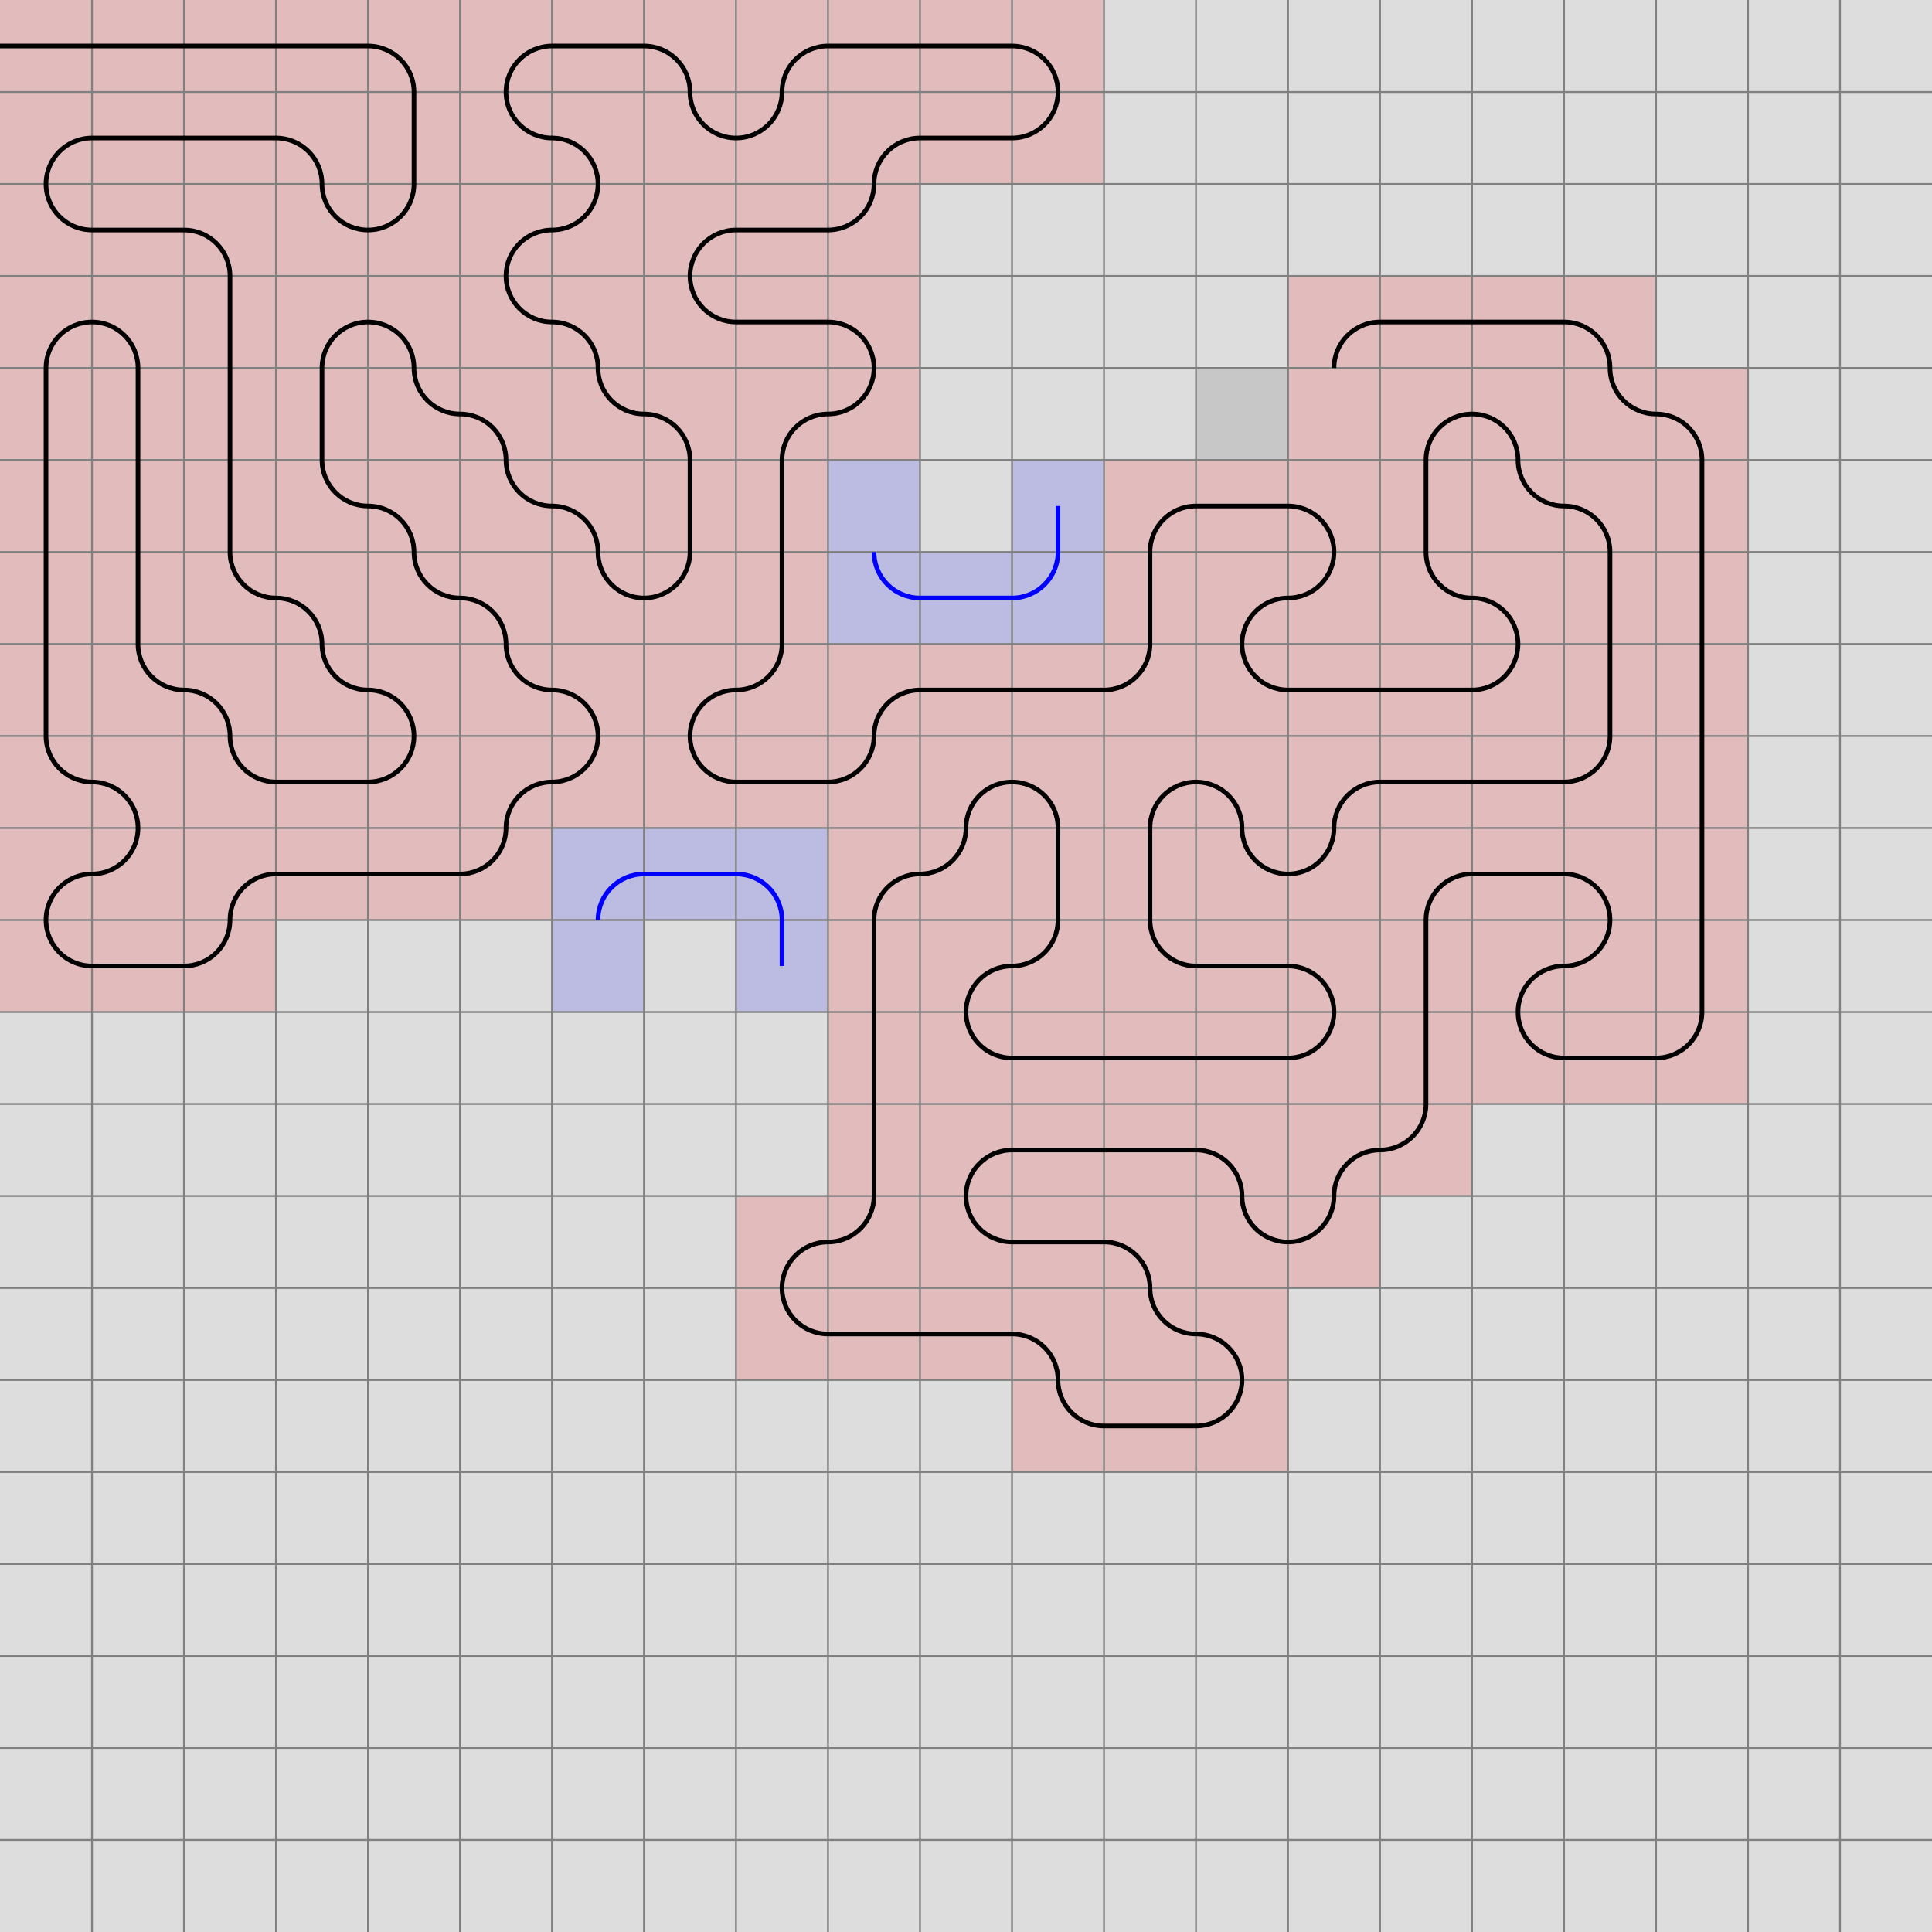
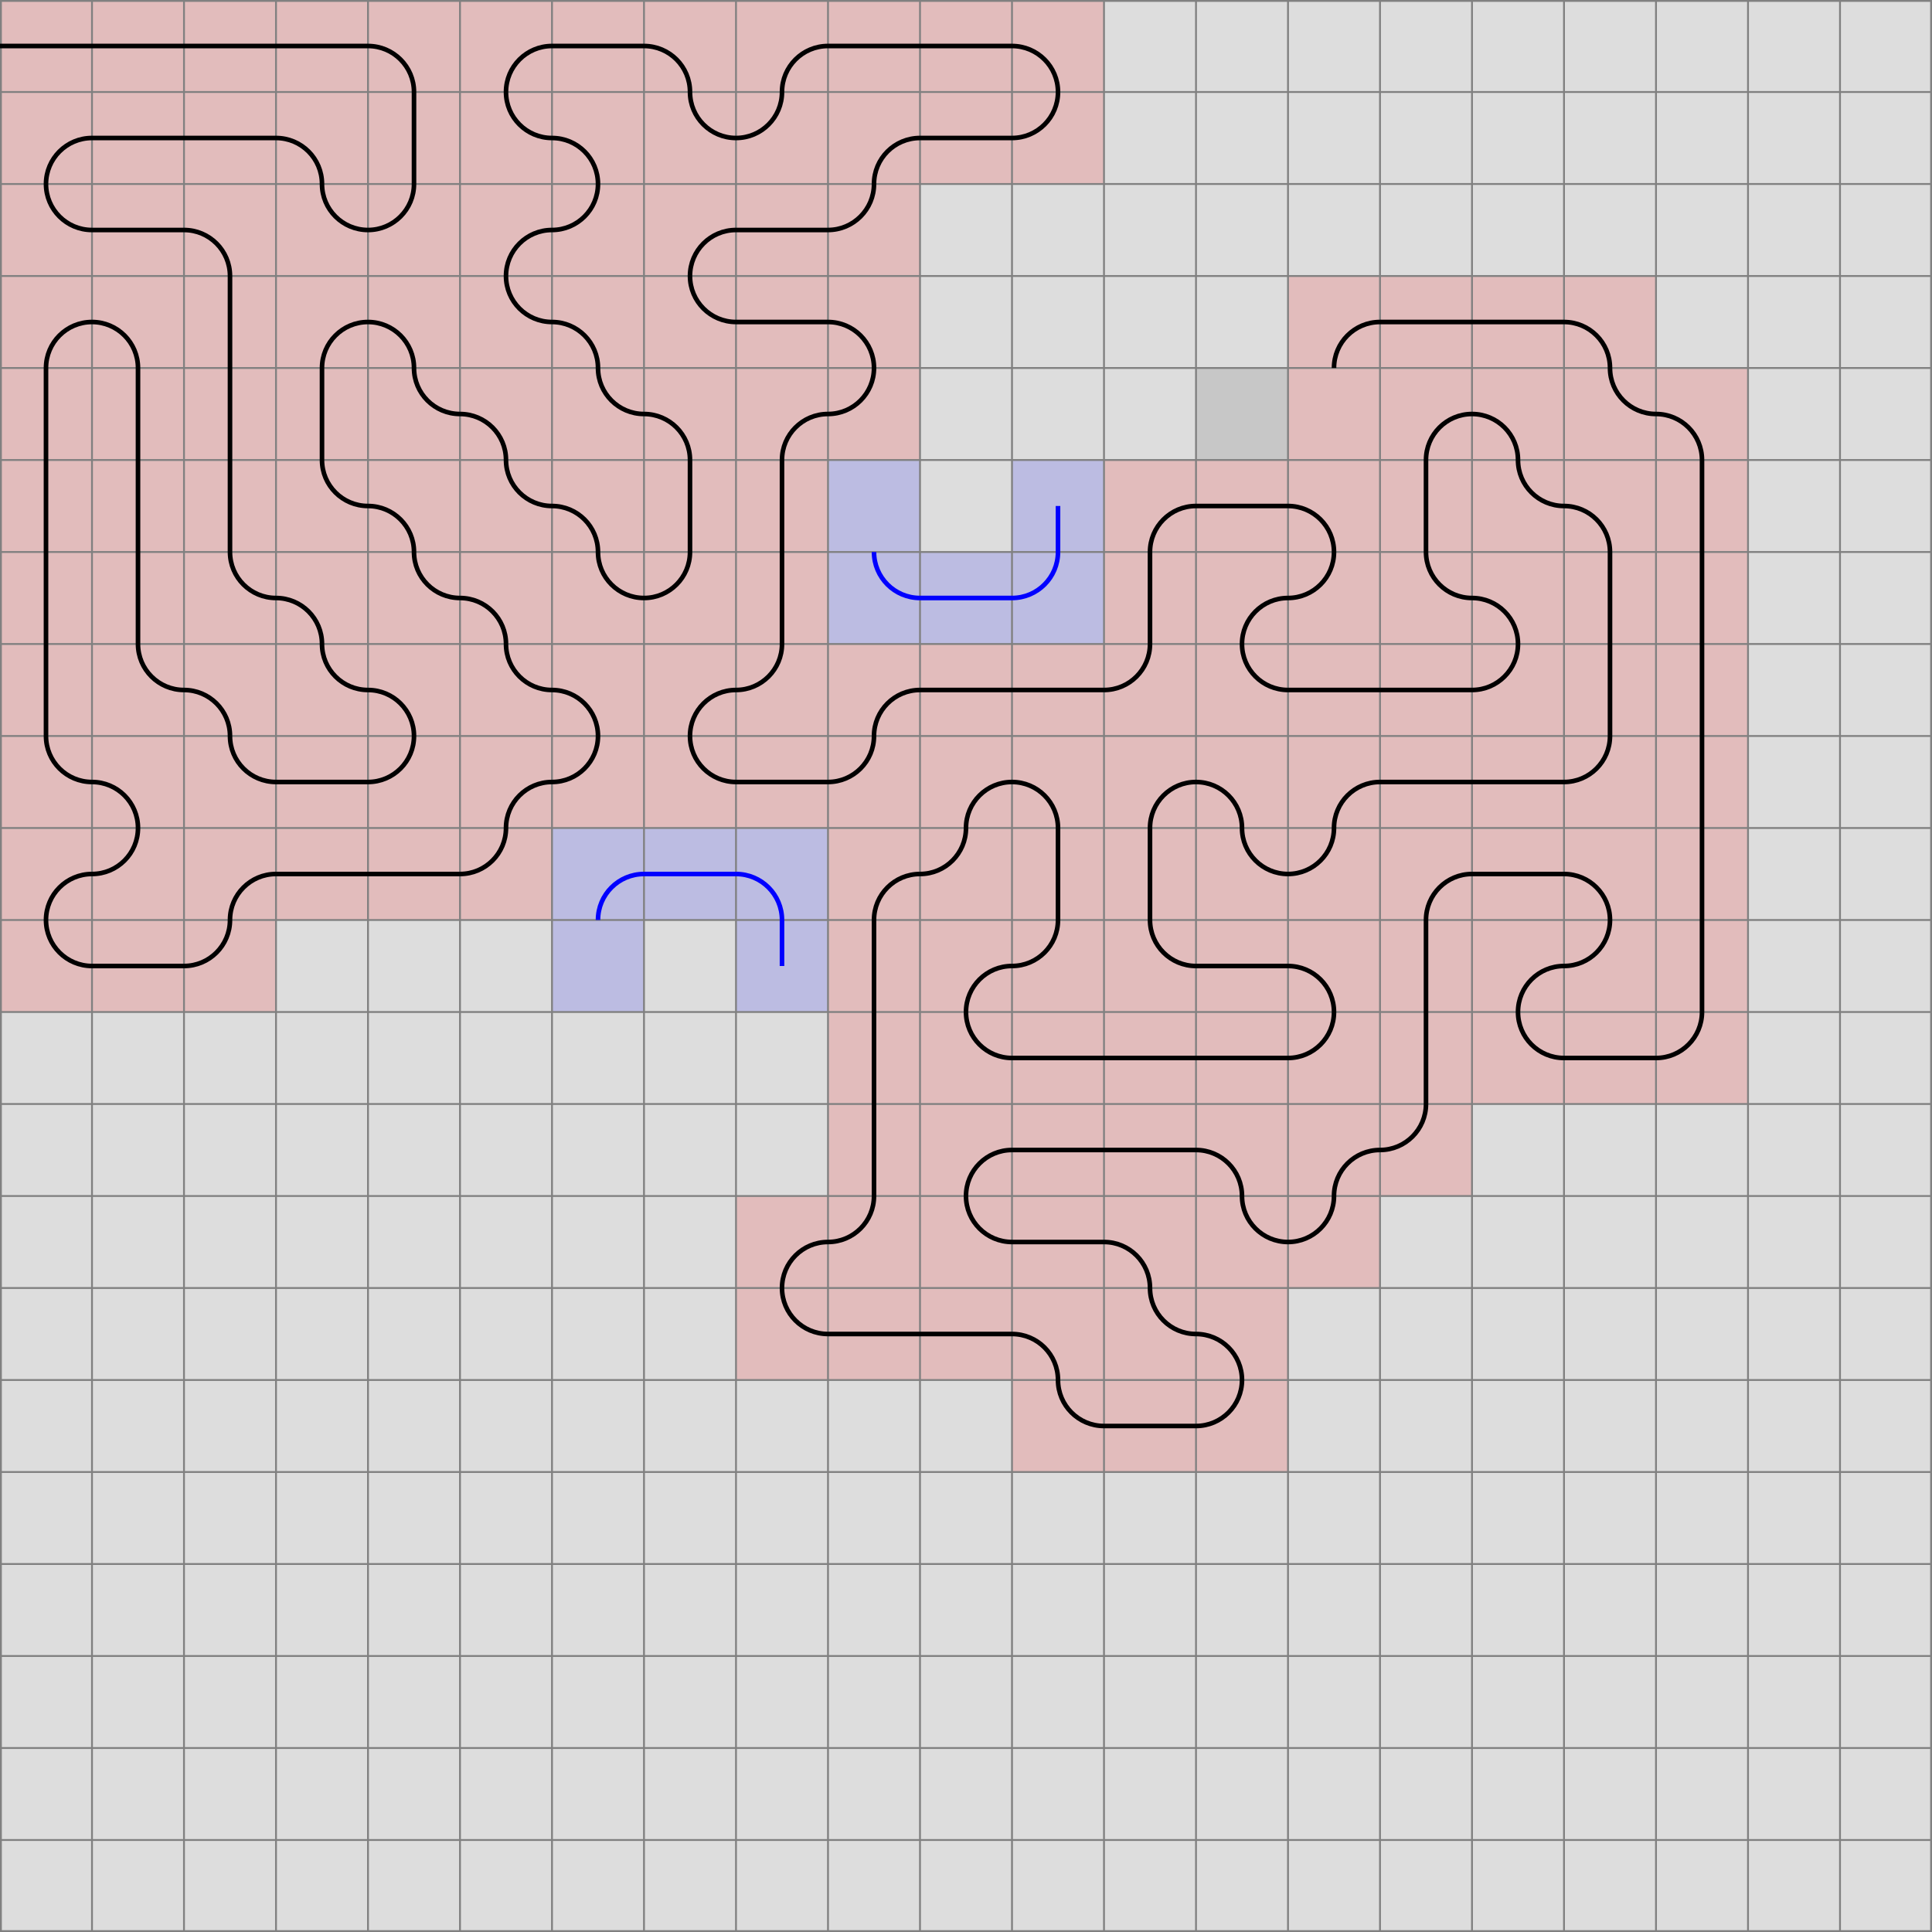
<svg xmlns="http://www.w3.org/2000/svg" viewBox="0 0 21 21">
  <path d="M0,0 h21 v21 h-21 z" fill="#dddddd" />
  <rect width="1" height="1" x="0" y="0" fill="#ff0000" fill-opacity="0.15" />
  <rect width="1" height="1" x="1" y="0" fill="#ff0000" fill-opacity="0.15" />
  <rect width="1" height="1" x="2" y="0" fill="#ff0000" fill-opacity="0.15" />
  <rect width="1" height="1" x="3" y="0" fill="#ff0000" fill-opacity="0.15" />
  <rect width="1" height="1" x="4" y="0" fill="#ff0000" fill-opacity="0.15" />
  <rect width="1" height="1" x="4" y="1" fill="#ff0000" fill-opacity="0.15" />
  <rect width="1" height="1" x="4" y="2" fill="#ff0000" fill-opacity="0.15" />
  <rect width="1" height="1" x="3" y="2" fill="#ff0000" fill-opacity="0.15" />
  <rect width="1" height="1" x="3" y="1" fill="#ff0000" fill-opacity="0.15" />
  <rect width="1" height="1" x="2" y="1" fill="#ff0000" fill-opacity="0.15" />
  <rect width="1" height="1" x="1" y="1" fill="#ff0000" fill-opacity="0.15" />
  <rect width="1" height="1" x="0" y="1" fill="#ff0000" fill-opacity="0.15" />
  <rect width="1" height="1" x="0" y="2" fill="#ff0000" fill-opacity="0.15" />
  <rect width="1" height="1" x="1" y="2" fill="#ff0000" fill-opacity="0.15" />
  <rect width="1" height="1" x="2" y="2" fill="#ff0000" fill-opacity="0.15" />
  <rect width="1" height="1" x="2" y="3" fill="#ff0000" fill-opacity="0.15" />
  <rect width="1" height="1" x="2" y="4" fill="#ff0000" fill-opacity="0.15" />
  <rect width="1" height="1" x="2" y="5" fill="#ff0000" fill-opacity="0.15" />
  <rect width="1" height="1" x="2" y="6" fill="#ff0000" fill-opacity="0.15" />
  <rect width="1" height="1" x="3" y="6" fill="#ff0000" fill-opacity="0.15" />
  <rect width="1" height="1" x="3" y="7" fill="#ff0000" fill-opacity="0.15" />
  <rect width="1" height="1" x="4" y="7" fill="#ff0000" fill-opacity="0.15" />
  <rect width="1" height="1" x="4" y="8" fill="#ff0000" fill-opacity="0.15" />
  <rect width="1" height="1" x="3" y="8" fill="#ff0000" fill-opacity="0.15" />
  <rect width="1" height="1" x="2" y="8" fill="#ff0000" fill-opacity="0.15" />
  <rect width="1" height="1" x="2" y="7" fill="#ff0000" fill-opacity="0.15" />
  <rect width="1" height="1" x="1" y="7" fill="#ff0000" fill-opacity="0.15" />
  <rect width="1" height="1" x="1" y="6" fill="#ff0000" fill-opacity="0.15" />
  <rect width="1" height="1" x="1" y="5" fill="#ff0000" fill-opacity="0.15" />
  <rect width="1" height="1" x="1" y="4" fill="#ff0000" fill-opacity="0.15" />
  <rect width="1" height="1" x="1" y="3" fill="#ff0000" fill-opacity="0.15" />
  <rect width="1" height="1" x="0" y="3" fill="#ff0000" fill-opacity="0.15" />
  <rect width="1" height="1" x="0" y="4" fill="#ff0000" fill-opacity="0.15" />
  <rect width="1" height="1" x="0" y="5" fill="#ff0000" fill-opacity="0.15" />
  <rect width="1" height="1" x="0" y="6" fill="#ff0000" fill-opacity="0.15" />
  <rect width="1" height="1" x="0" y="7" fill="#ff0000" fill-opacity="0.15" />
  <rect width="1" height="1" x="0" y="8" fill="#ff0000" fill-opacity="0.15" />
  <rect width="1" height="1" x="1" y="8" fill="#ff0000" fill-opacity="0.15" />
  <rect width="1" height="1" x="1" y="9" fill="#ff0000" fill-opacity="0.15" />
  <rect width="1" height="1" x="0" y="9" fill="#ff0000" fill-opacity="0.15" />
  <rect width="1" height="1" x="0" y="10" fill="#ff0000" fill-opacity="0.15" />
  <rect width="1" height="1" x="1" y="10" fill="#ff0000" fill-opacity="0.15" />
  <rect width="1" height="1" x="2" y="10" fill="#ff0000" fill-opacity="0.15" />
  <rect width="1" height="1" x="2" y="9" fill="#ff0000" fill-opacity="0.15" />
  <rect width="1" height="1" x="3" y="9" fill="#ff0000" fill-opacity="0.15" />
  <rect width="1" height="1" x="4" y="9" fill="#ff0000" fill-opacity="0.15" />
  <rect width="1" height="1" x="5" y="9" fill="#ff0000" fill-opacity="0.15" />
  <rect width="1" height="1" x="5" y="8" fill="#ff0000" fill-opacity="0.15" />
  <rect width="1" height="1" x="6" y="8" fill="#ff0000" fill-opacity="0.15" />
  <rect width="1" height="1" x="6" y="7" fill="#ff0000" fill-opacity="0.15" />
  <rect width="1" height="1" x="5" y="7" fill="#ff0000" fill-opacity="0.15" />
  <rect width="1" height="1" x="5" y="6" fill="#ff0000" fill-opacity="0.15" />
  <rect width="1" height="1" x="4" y="6" fill="#ff0000" fill-opacity="0.15" />
  <rect width="1" height="1" x="4" y="5" fill="#ff0000" fill-opacity="0.15" />
  <rect width="1" height="1" x="3" y="5" fill="#ff0000" fill-opacity="0.15" />
  <rect width="1" height="1" x="3" y="4" fill="#ff0000" fill-opacity="0.15" />
  <rect width="1" height="1" x="3" y="3" fill="#ff0000" fill-opacity="0.15" />
  <rect width="1" height="1" x="4" y="3" fill="#ff0000" fill-opacity="0.15" />
  <rect width="1" height="1" x="4" y="4" fill="#ff0000" fill-opacity="0.15" />
  <rect width="1" height="1" x="5" y="4" fill="#ff0000" fill-opacity="0.15" />
  <rect width="1" height="1" x="5" y="5" fill="#ff0000" fill-opacity="0.15" />
  <rect width="1" height="1" x="6" y="5" fill="#ff0000" fill-opacity="0.15" />
  <rect width="1" height="1" x="6" y="6" fill="#ff0000" fill-opacity="0.15" />
  <rect width="1" height="1" x="7" y="6" fill="#ff0000" fill-opacity="0.15" />
  <rect width="1" height="1" x="7" y="5" fill="#ff0000" fill-opacity="0.15" />
  <rect width="1" height="1" x="7" y="4" fill="#ff0000" fill-opacity="0.15" />
  <rect width="1" height="1" x="6" y="4" fill="#ff0000" fill-opacity="0.15" />
  <rect width="1" height="1" x="6" y="3" fill="#ff0000" fill-opacity="0.15" />
  <rect width="1" height="1" x="5" y="3" fill="#ff0000" fill-opacity="0.15" />
  <rect width="1" height="1" x="5" y="2" fill="#ff0000" fill-opacity="0.15" />
  <rect width="1" height="1" x="6" y="2" fill="#ff0000" fill-opacity="0.15" />
  <rect width="1" height="1" x="6" y="1" fill="#ff0000" fill-opacity="0.15" />
  <rect width="1" height="1" x="5" y="1" fill="#ff0000" fill-opacity="0.15" />
  <rect width="1" height="1" x="5" y="0" fill="#ff0000" fill-opacity="0.15" />
  <rect width="1" height="1" x="6" y="0" fill="#ff0000" fill-opacity="0.15" />
  <rect width="1" height="1" x="7" y="0" fill="#ff0000" fill-opacity="0.15" />
  <rect width="1" height="1" x="7" y="1" fill="#ff0000" fill-opacity="0.15" />
  <rect width="1" height="1" x="8" y="1" fill="#ff0000" fill-opacity="0.15" />
  <rect width="1" height="1" x="8" y="0" fill="#ff0000" fill-opacity="0.15" />
  <rect width="1" height="1" x="9" y="0" fill="#ff0000" fill-opacity="0.15" />
  <rect width="1" height="1" x="10" y="0" fill="#ff0000" fill-opacity="0.15" />
  <rect width="1" height="1" x="11" y="0" fill="#ff0000" fill-opacity="0.15" />
  <rect width="1" height="1" x="11" y="1" fill="#ff0000" fill-opacity="0.15" />
  <rect width="1" height="1" x="10" y="1" fill="#ff0000" fill-opacity="0.15" />
  <rect width="1" height="1" x="9" y="1" fill="#ff0000" fill-opacity="0.15" />
  <rect width="1" height="1" x="9" y="2" fill="#ff0000" fill-opacity="0.15" />
  <rect width="1" height="1" x="8" y="2" fill="#ff0000" fill-opacity="0.15" />
  <rect width="1" height="1" x="7" y="2" fill="#ff0000" fill-opacity="0.15" />
  <rect width="1" height="1" x="7" y="3" fill="#ff0000" fill-opacity="0.15" />
  <rect width="1" height="1" x="8" y="3" fill="#ff0000" fill-opacity="0.15" />
  <rect width="1" height="1" x="9" y="3" fill="#ff0000" fill-opacity="0.15" />
  <rect width="1" height="1" x="9" y="4" fill="#ff0000" fill-opacity="0.15" />
  <rect width="1" height="1" x="8" y="4" fill="#ff0000" fill-opacity="0.15" />
  <rect width="1" height="1" x="8" y="5" fill="#ff0000" fill-opacity="0.15" />
  <rect width="1" height="1" x="8" y="6" fill="#ff0000" fill-opacity="0.15" />
  <rect width="1" height="1" x="8" y="7" fill="#ff0000" fill-opacity="0.15" />
  <rect width="1" height="1" x="7" y="7" fill="#ff0000" fill-opacity="0.15" />
  <rect width="1" height="1" x="7" y="8" fill="#ff0000" fill-opacity="0.15" />
  <rect width="1" height="1" x="8" y="8" fill="#ff0000" fill-opacity="0.15" />
  <rect width="1" height="1" x="9" y="8" fill="#ff0000" fill-opacity="0.15" />
  <rect width="1" height="1" x="9" y="7" fill="#ff0000" fill-opacity="0.15" />
  <rect width="1" height="1" x="10" y="7" fill="#ff0000" fill-opacity="0.15" />
  <rect width="1" height="1" x="11" y="7" fill="#ff0000" fill-opacity="0.15" />
  <rect width="1" height="1" x="12" y="7" fill="#ff0000" fill-opacity="0.15" />
  <rect width="1" height="1" x="12" y="6" fill="#ff0000" fill-opacity="0.15" />
  <rect width="1" height="1" x="12" y="5" fill="#ff0000" fill-opacity="0.15" />
  <rect width="1" height="1" x="13" y="5" fill="#ff0000" fill-opacity="0.15" />
  <rect width="1" height="1" x="14" y="5" fill="#ff0000" fill-opacity="0.15" />
  <rect width="1" height="1" x="14" y="6" fill="#ff0000" fill-opacity="0.15" />
  <rect width="1" height="1" x="13" y="6" fill="#ff0000" fill-opacity="0.15" />
  <rect width="1" height="1" x="13" y="7" fill="#ff0000" fill-opacity="0.15" />
  <rect width="1" height="1" x="14" y="7" fill="#ff0000" fill-opacity="0.15" />
  <rect width="1" height="1" x="15" y="7" fill="#ff0000" fill-opacity="0.15" />
  <rect width="1" height="1" x="16" y="7" fill="#ff0000" fill-opacity="0.15" />
  <rect width="1" height="1" x="16" y="6" fill="#ff0000" fill-opacity="0.15" />
  <rect width="1" height="1" x="15" y="6" fill="#ff0000" fill-opacity="0.15" />
  <rect width="1" height="1" x="15" y="5" fill="#ff0000" fill-opacity="0.15" />
  <rect width="1" height="1" x="15" y="4" fill="#ff0000" fill-opacity="0.15" />
  <rect width="1" height="1" x="16" y="4" fill="#ff0000" fill-opacity="0.15" />
  <rect width="1" height="1" x="16" y="5" fill="#ff0000" fill-opacity="0.15" />
  <rect width="1" height="1" x="17" y="5" fill="#ff0000" fill-opacity="0.15" />
  <rect width="1" height="1" x="17" y="6" fill="#ff0000" fill-opacity="0.15" />
  <rect width="1" height="1" x="17" y="7" fill="#ff0000" fill-opacity="0.15" />
  <rect width="1" height="1" x="17" y="8" fill="#ff0000" fill-opacity="0.15" />
  <rect width="1" height="1" x="16" y="8" fill="#ff0000" fill-opacity="0.15" />
  <rect width="1" height="1" x="15" y="8" fill="#ff0000" fill-opacity="0.15" />
  <rect width="1" height="1" x="14" y="8" fill="#ff0000" fill-opacity="0.15" />
  <rect width="1" height="1" x="14" y="9" fill="#ff0000" fill-opacity="0.15" />
  <rect width="1" height="1" x="13" y="9" fill="#ff0000" fill-opacity="0.15" />
  <rect width="1" height="1" x="13" y="8" fill="#ff0000" fill-opacity="0.15" />
  <rect width="1" height="1" x="12" y="8" fill="#ff0000" fill-opacity="0.15" />
  <rect width="1" height="1" x="12" y="9" fill="#ff0000" fill-opacity="0.15" />
  <rect width="1" height="1" x="12" y="10" fill="#ff0000" fill-opacity="0.15" />
  <rect width="1" height="1" x="13" y="10" fill="#ff0000" fill-opacity="0.15" />
  <rect width="1" height="1" x="14" y="10" fill="#ff0000" fill-opacity="0.15" />
  <rect width="1" height="1" x="14" y="11" fill="#ff0000" fill-opacity="0.15" />
  <rect width="1" height="1" x="13" y="11" fill="#ff0000" fill-opacity="0.15" />
  <rect width="1" height="1" x="12" y="11" fill="#ff0000" fill-opacity="0.15" />
  <rect width="1" height="1" x="11" y="11" fill="#ff0000" fill-opacity="0.15" />
  <rect width="1" height="1" x="10" y="11" fill="#ff0000" fill-opacity="0.15" />
  <rect width="1" height="1" x="10" y="10" fill="#ff0000" fill-opacity="0.15" />
  <rect width="1" height="1" x="11" y="10" fill="#ff0000" fill-opacity="0.15" />
  <rect width="1" height="1" x="11" y="9" fill="#ff0000" fill-opacity="0.15" />
  <rect width="1" height="1" x="11" y="8" fill="#ff0000" fill-opacity="0.15" />
  <rect width="1" height="1" x="10" y="8" fill="#ff0000" fill-opacity="0.15" />
  <rect width="1" height="1" x="10" y="9" fill="#ff0000" fill-opacity="0.15" />
  <rect width="1" height="1" x="9" y="9" fill="#ff0000" fill-opacity="0.15" />
  <rect width="1" height="1" x="9" y="10" fill="#ff0000" fill-opacity="0.15" />
  <rect width="1" height="1" x="9" y="11" fill="#ff0000" fill-opacity="0.15" />
  <rect width="1" height="1" x="9" y="12" fill="#ff0000" fill-opacity="0.15" />
  <rect width="1" height="1" x="9" y="13" fill="#ff0000" fill-opacity="0.15" />
  <rect width="1" height="1" x="8" y="13" fill="#ff0000" fill-opacity="0.15" />
  <rect width="1" height="1" x="8" y="14" fill="#ff0000" fill-opacity="0.15" />
  <rect width="1" height="1" x="9" y="14" fill="#ff0000" fill-opacity="0.15" />
  <rect width="1" height="1" x="10" y="14" fill="#ff0000" fill-opacity="0.15" />
  <rect width="1" height="1" x="11" y="14" fill="#ff0000" fill-opacity="0.15" />
  <rect width="1" height="1" x="11" y="15" fill="#ff0000" fill-opacity="0.15" />
  <rect width="1" height="1" x="12" y="15" fill="#ff0000" fill-opacity="0.15" />
  <rect width="1" height="1" x="13" y="15" fill="#ff0000" fill-opacity="0.15" />
  <rect width="1" height="1" x="13" y="14" fill="#ff0000" fill-opacity="0.15" />
  <rect width="1" height="1" x="12" y="14" fill="#ff0000" fill-opacity="0.15" />
  <rect width="1" height="1" x="12" y="13" fill="#ff0000" fill-opacity="0.15" />
  <rect width="1" height="1" x="11" y="13" fill="#ff0000" fill-opacity="0.15" />
  <rect width="1" height="1" x="10" y="13" fill="#ff0000" fill-opacity="0.15" />
  <rect width="1" height="1" x="10" y="12" fill="#ff0000" fill-opacity="0.15" />
  <rect width="1" height="1" x="11" y="12" fill="#ff0000" fill-opacity="0.15" />
  <rect width="1" height="1" x="12" y="12" fill="#ff0000" fill-opacity="0.15" />
  <rect width="1" height="1" x="13" y="12" fill="#ff0000" fill-opacity="0.15" />
  <rect width="1" height="1" x="13" y="13" fill="#ff0000" fill-opacity="0.15" />
  <rect width="1" height="1" x="14" y="13" fill="#ff0000" fill-opacity="0.15" />
  <rect width="1" height="1" x="14" y="12" fill="#ff0000" fill-opacity="0.15" />
  <rect width="1" height="1" x="15" y="12" fill="#ff0000" fill-opacity="0.15" />
  <rect width="1" height="1" x="15" y="11" fill="#ff0000" fill-opacity="0.15" />
  <rect width="1" height="1" x="15" y="10" fill="#ff0000" fill-opacity="0.15" />
  <rect width="1" height="1" x="15" y="9" fill="#ff0000" fill-opacity="0.15" />
  <rect width="1" height="1" x="16" y="9" fill="#ff0000" fill-opacity="0.15" />
  <rect width="1" height="1" x="17" y="9" fill="#ff0000" fill-opacity="0.15" />
  <rect width="1" height="1" x="17" y="10" fill="#ff0000" fill-opacity="0.15" />
  <rect width="1" height="1" x="16" y="10" fill="#ff0000" fill-opacity="0.15" />
  <rect width="1" height="1" x="16" y="11" fill="#ff0000" fill-opacity="0.15" />
  <rect width="1" height="1" x="17" y="11" fill="#ff0000" fill-opacity="0.15" />
  <rect width="1" height="1" x="18" y="11" fill="#ff0000" fill-opacity="0.15" />
  <rect width="1" height="1" x="18" y="10" fill="#ff0000" fill-opacity="0.15" />
  <rect width="1" height="1" x="18" y="9" fill="#ff0000" fill-opacity="0.15" />
  <rect width="1" height="1" x="18" y="8" fill="#ff0000" fill-opacity="0.15" />
  <rect width="1" height="1" x="18" y="7" fill="#ff0000" fill-opacity="0.15" />
  <rect width="1" height="1" x="18" y="6" fill="#ff0000" fill-opacity="0.15" />
  <rect width="1" height="1" x="18" y="5" fill="#ff0000" fill-opacity="0.15" />
  <rect width="1" height="1" x="18" y="4" fill="#ff0000" fill-opacity="0.15" />
  <rect width="1" height="1" x="17" y="4" fill="#ff0000" fill-opacity="0.15" />
  <rect width="1" height="1" x="17" y="3" fill="#ff0000" fill-opacity="0.15" />
  <rect width="1" height="1" x="16" y="3" fill="#ff0000" fill-opacity="0.15" />
  <rect width="1" height="1" x="15" y="3" fill="#ff0000" fill-opacity="0.15" />
  <rect width="1" height="1" x="14" y="3" fill="#ff0000" fill-opacity="0.15" />
  <rect width="1" height="1" x="14" y="4" fill="#ff0000" fill-opacity="0.15" />
  <rect width="1" height="1" x="8" y="10" fill="#0000ff" fill-opacity="0.15" />
  <rect width="1" height="1" x="8" y="9" fill="#0000ff" fill-opacity="0.15" />
  <rect width="1" height="1" x="7" y="9" fill="#0000ff" fill-opacity="0.15" />
  <rect width="1" height="1" x="6" y="9" fill="#0000ff" fill-opacity="0.15" />
  <rect width="1" height="1" x="6" y="10" fill="#0000ff" fill-opacity="0.15" />
  <rect width="1" height="1" x="11" y="5" fill="#0000ff" fill-opacity="0.15" />
  <rect width="1" height="1" x="11" y="6" fill="#0000ff" fill-opacity="0.15" />
  <rect width="1" height="1" x="10" y="6" fill="#0000ff" fill-opacity="0.15" />
  <rect width="1" height="1" x="9" y="6" fill="#0000ff" fill-opacity="0.15" />
  <rect width="1" height="1" x="9" y="5" fill="#0000ff" fill-opacity="0.15" />
  <rect width="1" height="1" x="13" y="4" fill="#000000" fill-opacity="0.1" />
+   <path fill="transparent" stroke="gray" stroke-width="0.02" d="M 0.01 0 v 21" />
+   <path fill="transparent" stroke="gray" stroke-width="0.02" d="M 0 0.01 h 21" />
  <path fill="transparent" stroke="gray" stroke-width="0.02" d="M 1 0 v 21" />
  <path fill="transparent" stroke="gray" stroke-width="0.02" d="M 0 1 h 21" />
  <path fill="transparent" stroke="gray" stroke-width="0.02" d="M 2 0 v 21" />
  <path fill="transparent" stroke="gray" stroke-width="0.02" d="M 0 2 h 21" />
  <path fill="transparent" stroke="gray" stroke-width="0.02" d="M 3 0 v 21" />
  <path fill="transparent" stroke="gray" stroke-width="0.02" d="M 0 3 h 21" />
  <path fill="transparent" stroke="gray" stroke-width="0.02" d="M 4 0 v 21" />
  <path fill="transparent" stroke="gray" stroke-width="0.02" d="M 0 4 h 21" />
  <path fill="transparent" stroke="gray" stroke-width="0.02" d="M 5 0 v 21" />
  <path fill="transparent" stroke="gray" stroke-width="0.02" d="M 0 5 h 21" />
  <path fill="transparent" stroke="gray" stroke-width="0.02" d="M 6 0 v 21" />
  <path fill="transparent" stroke="gray" stroke-width="0.02" d="M 0 6 h 21" />
  <path fill="transparent" stroke="gray" stroke-width="0.02" d="M 7 0 v 21" />
  <path fill="transparent" stroke="gray" stroke-width="0.02" d="M 0 7 h 21" />
  <path fill="transparent" stroke="gray" stroke-width="0.02" d="M 8 0 v 21" />
  <path fill="transparent" stroke="gray" stroke-width="0.02" d="M 0 8 h 21" />
  <path fill="transparent" stroke="gray" stroke-width="0.02" d="M 9 0 v 21" />
  <path fill="transparent" stroke="gray" stroke-width="0.02" d="M 0 9 h 21" />
  <path fill="transparent" stroke="gray" stroke-width="0.02" d="M 10 0 v 21" />
  <path fill="transparent" stroke="gray" stroke-width="0.02" d="M 0 10 h 21" />
  <path fill="transparent" stroke="gray" stroke-width="0.02" d="M 11 0 v 21" />
  <path fill="transparent" stroke="gray" stroke-width="0.02" d="M 0 11 h 21" />
  <path fill="transparent" stroke="gray" stroke-width="0.02" d="M 12 0 v 21" />
  <path fill="transparent" stroke="gray" stroke-width="0.02" d="M 0 12 h 21" />
  <path fill="transparent" stroke="gray" stroke-width="0.02" d="M 13 0 v 21" />
  <path fill="transparent" stroke="gray" stroke-width="0.02" d="M 0 13 h 21" />
  <path fill="transparent" stroke="gray" stroke-width="0.02" d="M 14 0 v 21" />
  <path fill="transparent" stroke="gray" stroke-width="0.02" d="M 0 14 h 21" />
  <path fill="transparent" stroke="gray" stroke-width="0.02" d="M 15 0 v 21" />
  <path fill="transparent" stroke="gray" stroke-width="0.02" d="M 0 15 h 21" />
  <path fill="transparent" stroke="gray" stroke-width="0.02" d="M 16 0 v 21" />
  <path fill="transparent" stroke="gray" stroke-width="0.02" d="M 0 16 h 21" />
  <path fill="transparent" stroke="gray" stroke-width="0.02" d="M 17 0 v 21" />
  <path fill="transparent" stroke="gray" stroke-width="0.02" d="M 0 17 h 21" />
  <path fill="transparent" stroke="gray" stroke-width="0.02" d="M 18 0 v 21" />
  <path fill="transparent" stroke="gray" stroke-width="0.02" d="M 0 18 h 21" />
  <path fill="transparent" stroke="gray" stroke-width="0.02" d="M 19 0 v 21" />
  <path fill="transparent" stroke="gray" stroke-width="0.02" d="M 0 19 h 21" />
  <path fill="transparent" stroke="gray" stroke-width="0.02" d="M 20 0 v 21" />
  <path fill="transparent" stroke="gray" stroke-width="0.02" d="M 0 20 h 21" />
+   <path fill="transparent" stroke="gray" stroke-width="0.02" d="M 20.99 0 v 21" />
+   <path fill="transparent" stroke="gray" stroke-width="0.02" d="M 0 20.99 h 21" />
  <path d="M 0 0.5 L 1 0.5 L 2 0.5 L 3 0.5 L 4 0.5 A 0.5 0.5 0 0 1 4.5 1 L 4.5 2 A 0.5 0.5 0 0 1 4 2.5 A 0.5 0.5 0 0 1 3.5 2 A 0.5 0.5 0 0 0 3 1.5 L 2 1.5 L 1 1.5 A 0.5 0.5 0 0 0 0.5 2 A 0.5 0.5 0 0 0 1 2.5 L 2 2.5 A 0.5 0.5 0 0 1 2.5 3 L 2.5 4 L 2.5 5 L 2.5 6 A 0.5 0.5 0 0 0 3 6.5 A 0.5 0.5 0 0 1 3.5 7 A 0.5 0.5 0 0 0 4 7.5 A 0.5 0.5 0 0 1 4.5 8 A 0.5 0.5 0 0 1 4 8.5 L 3 8.5 A 0.5 0.5 0 0 1 2.5 8 A 0.5 0.5 0 0 0 2 7.5 A 0.5 0.5 0 0 1 1.5 7 L 1.5 6 L 1.5 5 L 1.5 4 A 0.5 0.5 0 0 0 1 3.5 A 0.5 0.5 0 0 0 0.5 4 L 0.5 5 L 0.5 6 L 0.5 7 L 0.5 8 A 0.5 0.5 0 0 0 1 8.5 A 0.5 0.5 0 0 1 1.5 9 A 0.5 0.5 0 0 1 1 9.5 A 0.5 0.5 0 0 0 0.5 10 A 0.5 0.5 0 0 0 1 10.5 L 2 10.5 A 0.5 0.5 0 0 0 2.5 10 A 0.5 0.5 0 0 1 3 9.5 L 4 9.5 L 5 9.5 A 0.5 0.5 0 0 0 5.5 9 A 0.5 0.5 0 0 1 6 8.5 A 0.5 0.5 0 0 0 6.5 8 A 0.5 0.5 0 0 0 6 7.5 A 0.5 0.5 0 0 1 5.5 7 A 0.5 0.5 0 0 0 5 6.5 A 0.5 0.5 0 0 1 4.5 6 A 0.5 0.5 0 0 0 4 5.5 A 0.5 0.5 0 0 1 3.5 5 L 3.5 4 A 0.5 0.5 0 0 1 4 3.5 A 0.5 0.5 0 0 1 4.5 4 A 0.5 0.5 0 0 0 5 4.5 A 0.5 0.5 0 0 1 5.5 5 A 0.5 0.5 0 0 0 6 5.5 A 0.5 0.5 0 0 1 6.5 6 A 0.5 0.5 0 0 0 7 6.5 A 0.5 0.5 0 0 0 7.5 6 L 7.5 5 A 0.5 0.5 0 0 0 7 4.5 A 0.5 0.5 0 0 1 6.5 4 A 0.5 0.5 0 0 0 6 3.5 A 0.5 0.5 0 0 1 5.5 3 A 0.5 0.5 0 0 1 6 2.5 A 0.5 0.5 0 0 0 6.5 2 A 0.5 0.5 0 0 0 6 1.5 A 0.5 0.5 0 0 1 5.5 1 A 0.5 0.5 0 0 1 6 0.5 L 7 0.5 A 0.5 0.5 0 0 1 7.5 1 A 0.5 0.5 0 0 0 8 1.5 A 0.5 0.5 0 0 0 8.5 1 A 0.5 0.5 0 0 1 9 0.5 L 10 0.5 L 11 0.5 A 0.5 0.5 0 0 1 11.5 1 A 0.5 0.5 0 0 1 11 1.5 L 10 1.5 A 0.5 0.5 0 0 0 9.5 2 A 0.5 0.5 0 0 1 9 2.5 L 8 2.5 A 0.5 0.5 0 0 0 7.5 3 A 0.5 0.5 0 0 0 8 3.5 L 9 3.5 A 0.5 0.5 0 0 1 9.5 4 A 0.5 0.5 0 0 1 9 4.5 A 0.5 0.5 0 0 0 8.5 5 L 8.5 6 L 8.5 7 A 0.5 0.5 0 0 1 8 7.5 A 0.5 0.5 0 0 0 7.5 8 A 0.5 0.5 0 0 0 8 8.5 L 9 8.5 A 0.5 0.5 0 0 0 9.5 8 A 0.5 0.5 0 0 1 10 7.5 L 11 7.5 L 12 7.5 A 0.5 0.5 0 0 0 12.5 7 L 12.5 6 A 0.5 0.5 0 0 1 13 5.5 L 14 5.5 A 0.5 0.5 0 0 1 14.5 6 A 0.5 0.5 0 0 1 14 6.5 A 0.5 0.5 0 0 0 13.5 7 A 0.5 0.5 0 0 0 14 7.5 L 15 7.5 L 16 7.5 A 0.5 0.5 0 0 0 16.5 7 A 0.5 0.5 0 0 0 16 6.5 A 0.5 0.5 0 0 1 15.5 6 L 15.5 5 A 0.5 0.5 0 0 1 16 4.5 A 0.5 0.5 0 0 1 16.5 5 A 0.5 0.5 0 0 0 17 5.5 A 0.5 0.5 0 0 1 17.5 6 L 17.5 7 L 17.5 8 A 0.5 0.5 0 0 1 17 8.5 L 16 8.5 L 15 8.5 A 0.5 0.5 0 0 0 14.5 9 A 0.5 0.5 0 0 1 14 9.5 A 0.5 0.5 0 0 1 13.5 9 A 0.5 0.5 0 0 0 13 8.5 A 0.5 0.5 0 0 0 12.5 9 L 12.5 10 A 0.5 0.5 0 0 0 13 10.5 L 14 10.5 A 0.5 0.5 0 0 1 14.5 11 A 0.5 0.5 0 0 1 14 11.5 L 13 11.5 L 12 11.5 L 11 11.5 A 0.5 0.5 0 0 1 10.5 11 A 0.5 0.5 0 0 1 11 10.5 A 0.5 0.5 0 0 0 11.5 10 L 11.5 9 A 0.5 0.5 0 0 0 11 8.5 A 0.5 0.5 0 0 0 10.5 9 A 0.5 0.5 0 0 1 10 9.5 A 0.5 0.5 0 0 0 9.5 10 L 9.5 11 L 9.5 12 L 9.5 13 A 0.5 0.5 0 0 1 9 13.5 A 0.5 0.5 0 0 0 8.5 14 A 0.5 0.5 0 0 0 9 14.5 L 10 14.5 L 11 14.5 A 0.5 0.5 0 0 1 11.5 15 A 0.5 0.5 0 0 0 12 15.5 L 13 15.5 A 0.5 0.5 0 0 0 13.5 15 A 0.5 0.5 0 0 0 13 14.5 A 0.5 0.5 0 0 1 12.5 14 A 0.5 0.5 0 0 0 12 13.5 L 11 13.5 A 0.5 0.5 0 0 1 10.5 13 A 0.5 0.5 0 0 1 11 12.5 L 12 12.5 L 13 12.5 A 0.5 0.5 0 0 1 13.5 13 A 0.5 0.5 0 0 0 14 13.5 A 0.5 0.5 0 0 0 14.5 13 A 0.5 0.5 0 0 1 15 12.5 A 0.5 0.5 0 0 0 15.5 12 L 15.5 11 L 15.5 10 A 0.5 0.5 0 0 1 16 9.5 L 17 9.5 A 0.5 0.5 0 0 1 17.5 10 A 0.5 0.5 0 0 1 17 10.5 A 0.5 0.5 0 0 0 16.5 11 A 0.5 0.5 0 0 0 17 11.5 L 18 11.5 A 0.5 0.5 0 0 0 18.5 11 L 18.5 10 L 18.5 9 L 18.5 8 L 18.5 7 L 18.5 6 L 18.5 5 A 0.5 0.5 0 0 0 18 4.5 A 0.5 0.5 0 0 1 17.5 4 A 0.5 0.5 0 0 0 17 3.5 L 16 3.5 L 15 3.5 A 0.5 0.5 0 0 0 14.5 4" fill="white" fill-opacity="0" stroke="black" stroke-width="0.05" />
  <path d="M 8.5 10.5 L 8.5 10 A 0.5 0.5 0 0 0 8 9.5 L 7 9.5 A 0.5 0.5 0 0 0 6.5 10 " fill="white" fill-opacity="0" stroke="blue" stroke-width="0.05" />
  <path d="M 11.5 5.5 L 11.5 6 A 0.5 0.5 0 0 1 11 6.5 L 10 6.5 A 0.5 0.5 0 0 1 9.5 6 " fill="white" fill-opacity="0" stroke="blue" stroke-width="0.05" />
</svg>
